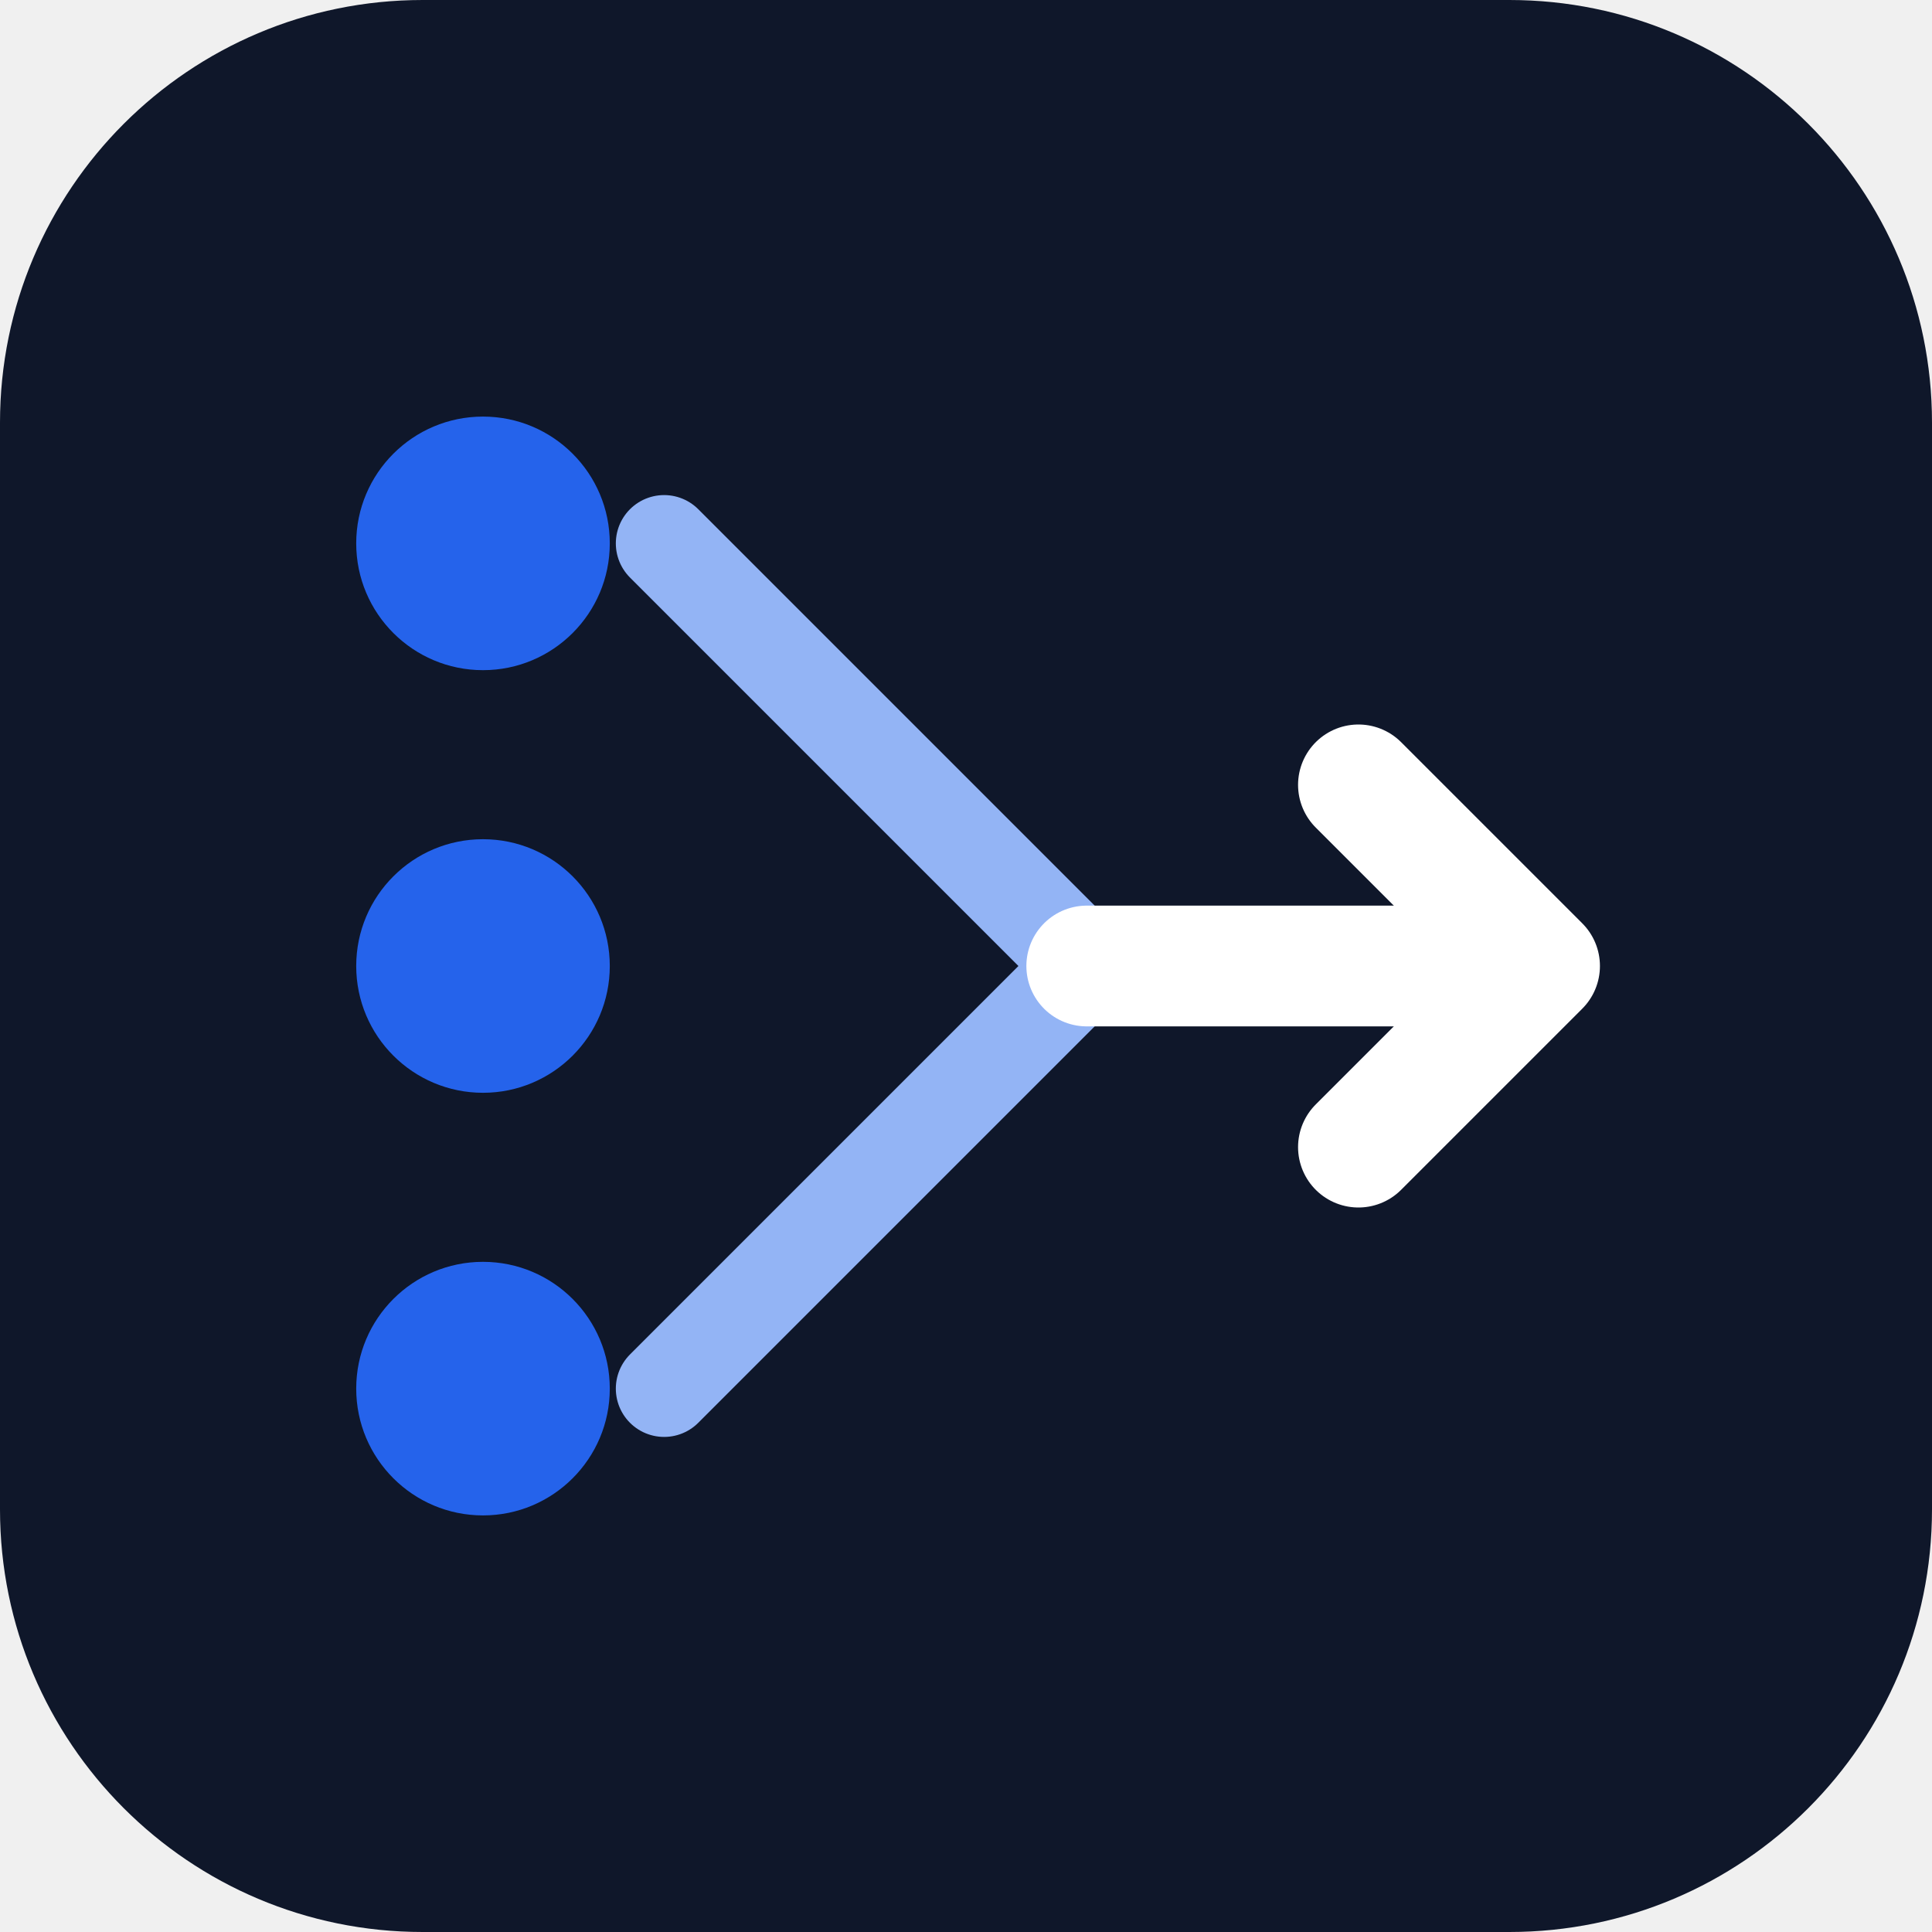
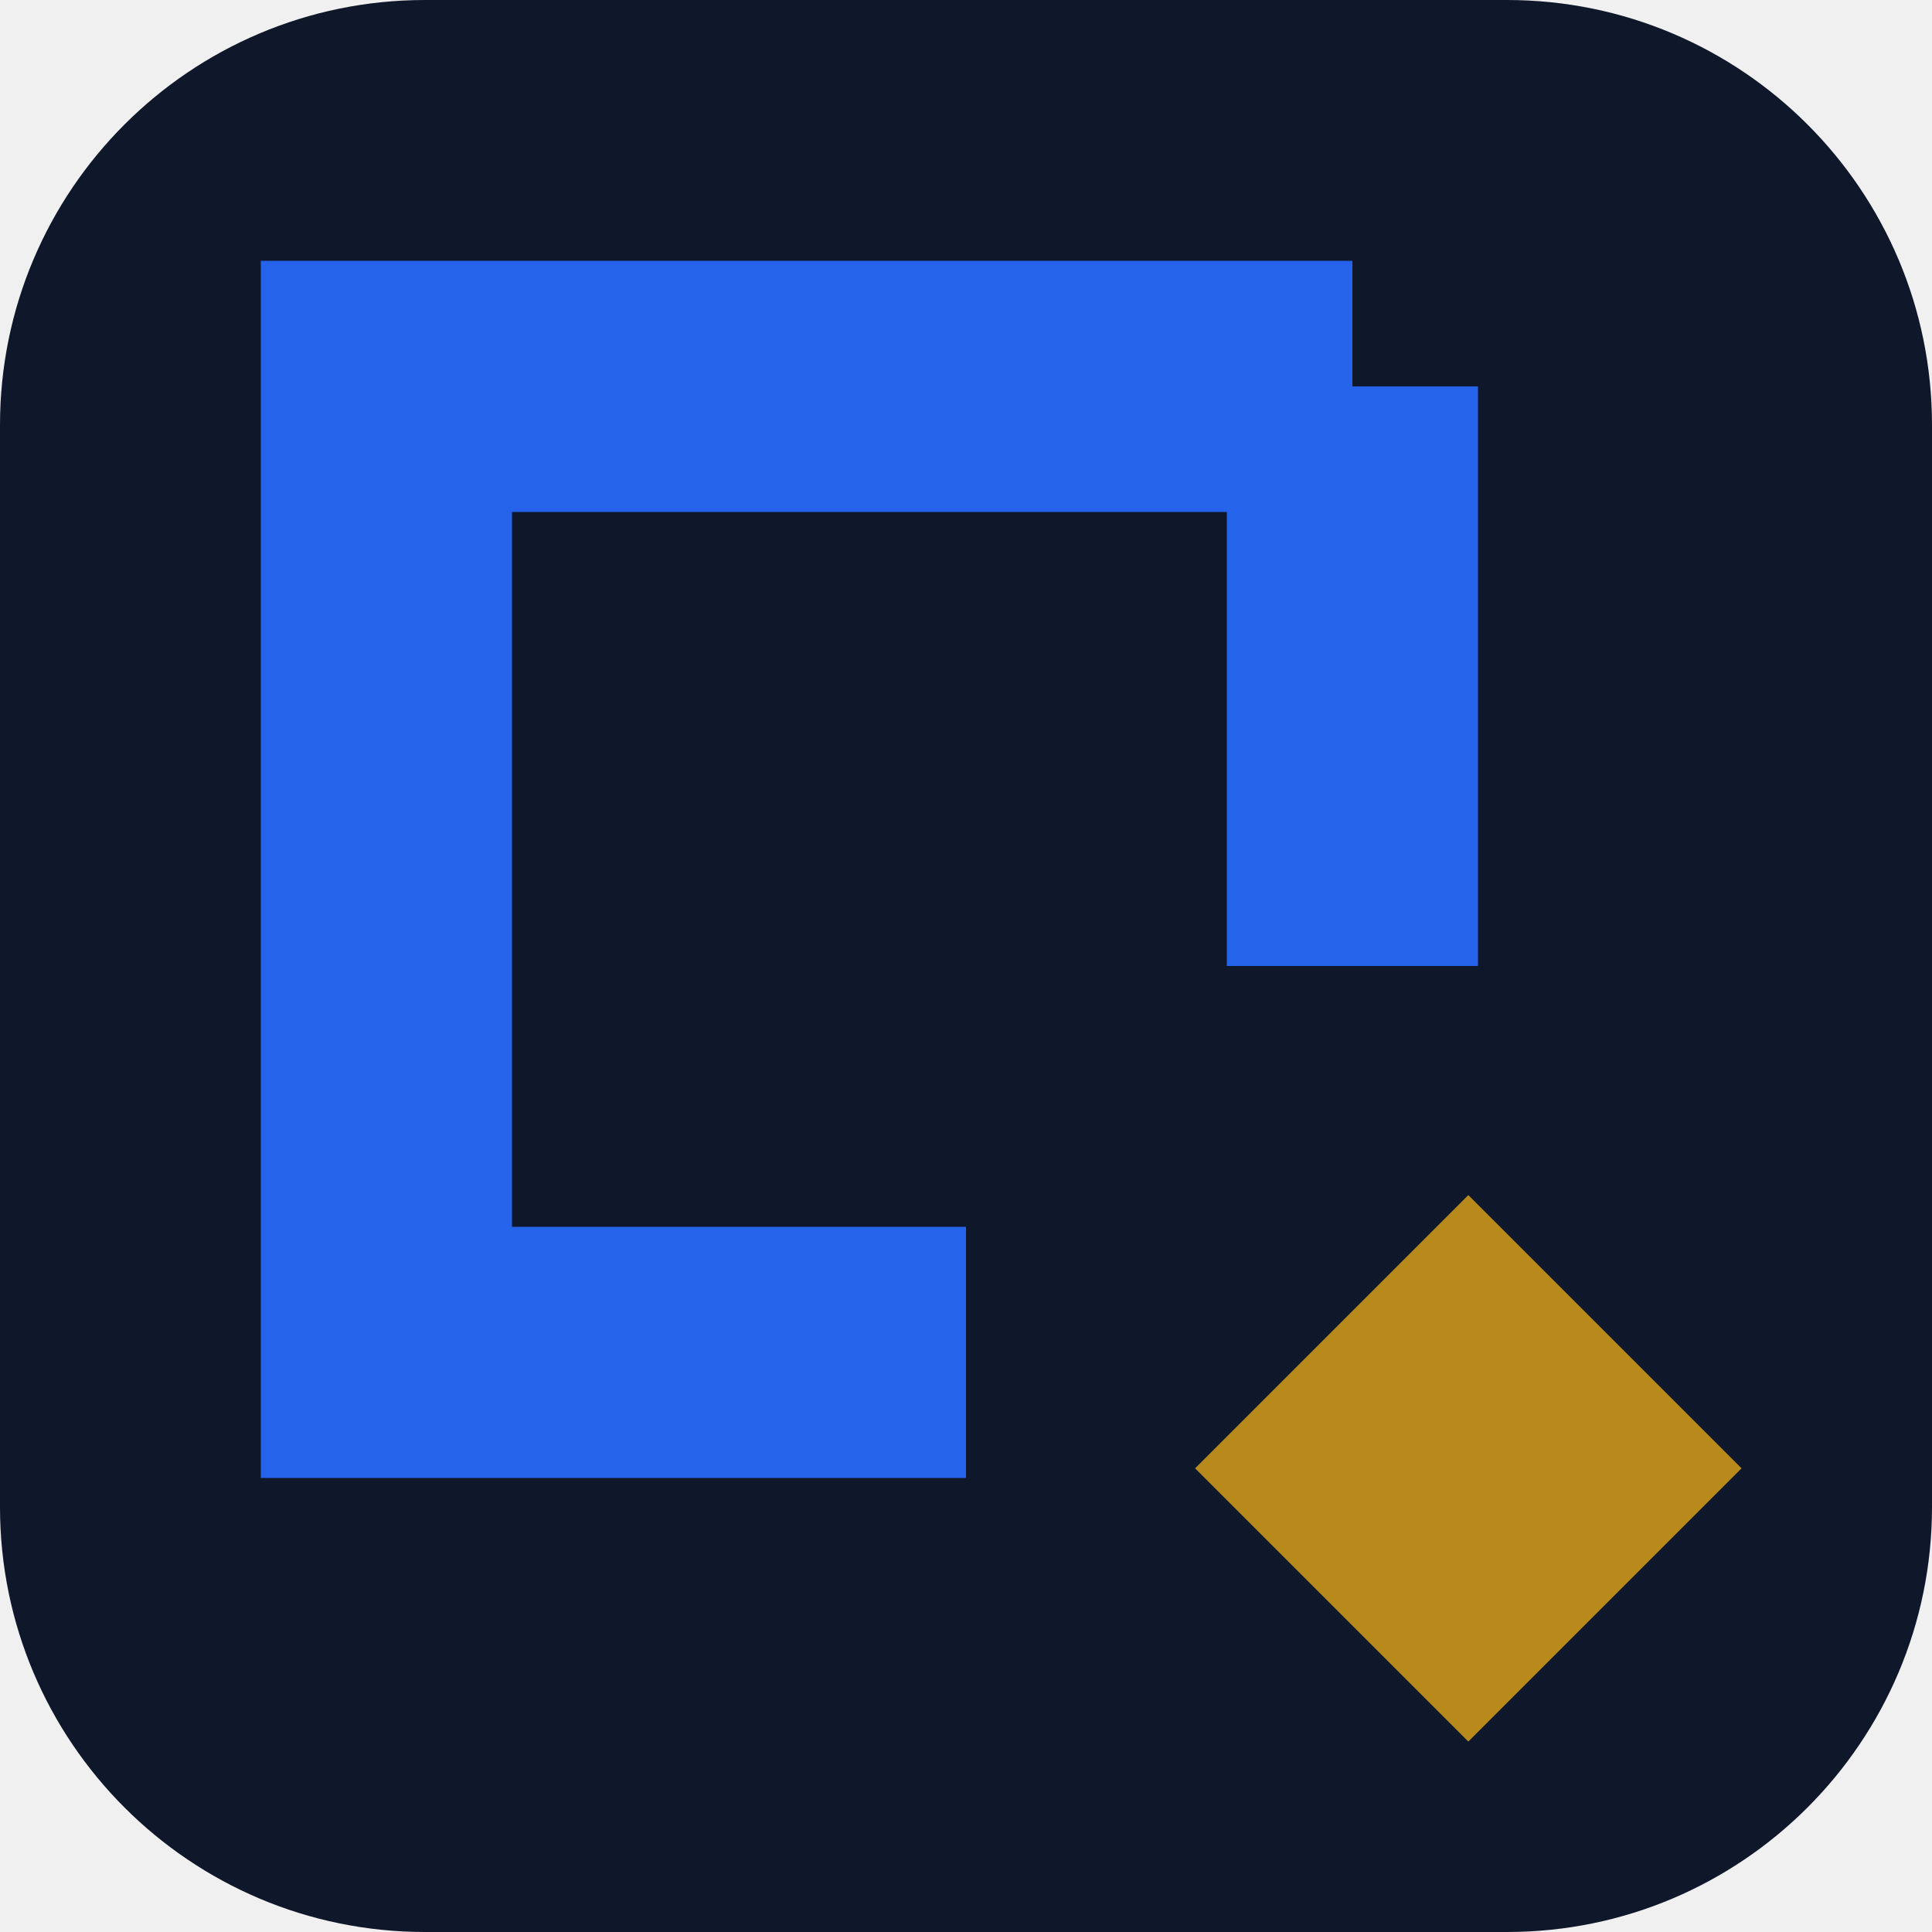
- <svg xmlns="http://www.w3.org/2000/svg" viewBox="0 0 32 32">
-   <rect width="32" height="32" rx="7" fill="#0f172a" />
-   <circle cx="8" cy="9" r="2.1" fill="#2563eb" />
-   <circle cx="8" cy="16" r="2.1" fill="#2563eb" />
-   <circle cx="8" cy="23" r="2.1" fill="#2563eb" />
-   <path d="M11 9 L18 16 L11 23" fill="none" stroke="#93b4f5" stroke-width="1.6" stroke-linecap="round" stroke-linejoin="round" />
-   <path d="M18 16 L25 16" fill="none" stroke="#fff" stroke-width="2" stroke-linecap="round" />
-   <path d="M22.5 13 L25.5 16 L22.5 19" fill="none" stroke="#fff" stroke-width="2" stroke-linecap="round" stroke-linejoin="round" />
+ <svg xmlns="http://www.w3.org/2000/svg" viewBox="0 0 200 200">
+   <rect width="200" height="200" rx="44" fill="#0f172a" />
+   <g fill="none" stroke="#2563eb" stroke-width="26" stroke-linecap="butt" stroke-linejoin="miter">
+     <path d="M 140 40 L 40 40 L 40 140 L 100 140" />
+     <path d="M 140 40 L 140 100" />
+   </g>
+   <rect x="132" y="132" width="40" height="40" fill="#b88a1b" transform="rotate(45 152 152)" />
</svg>
